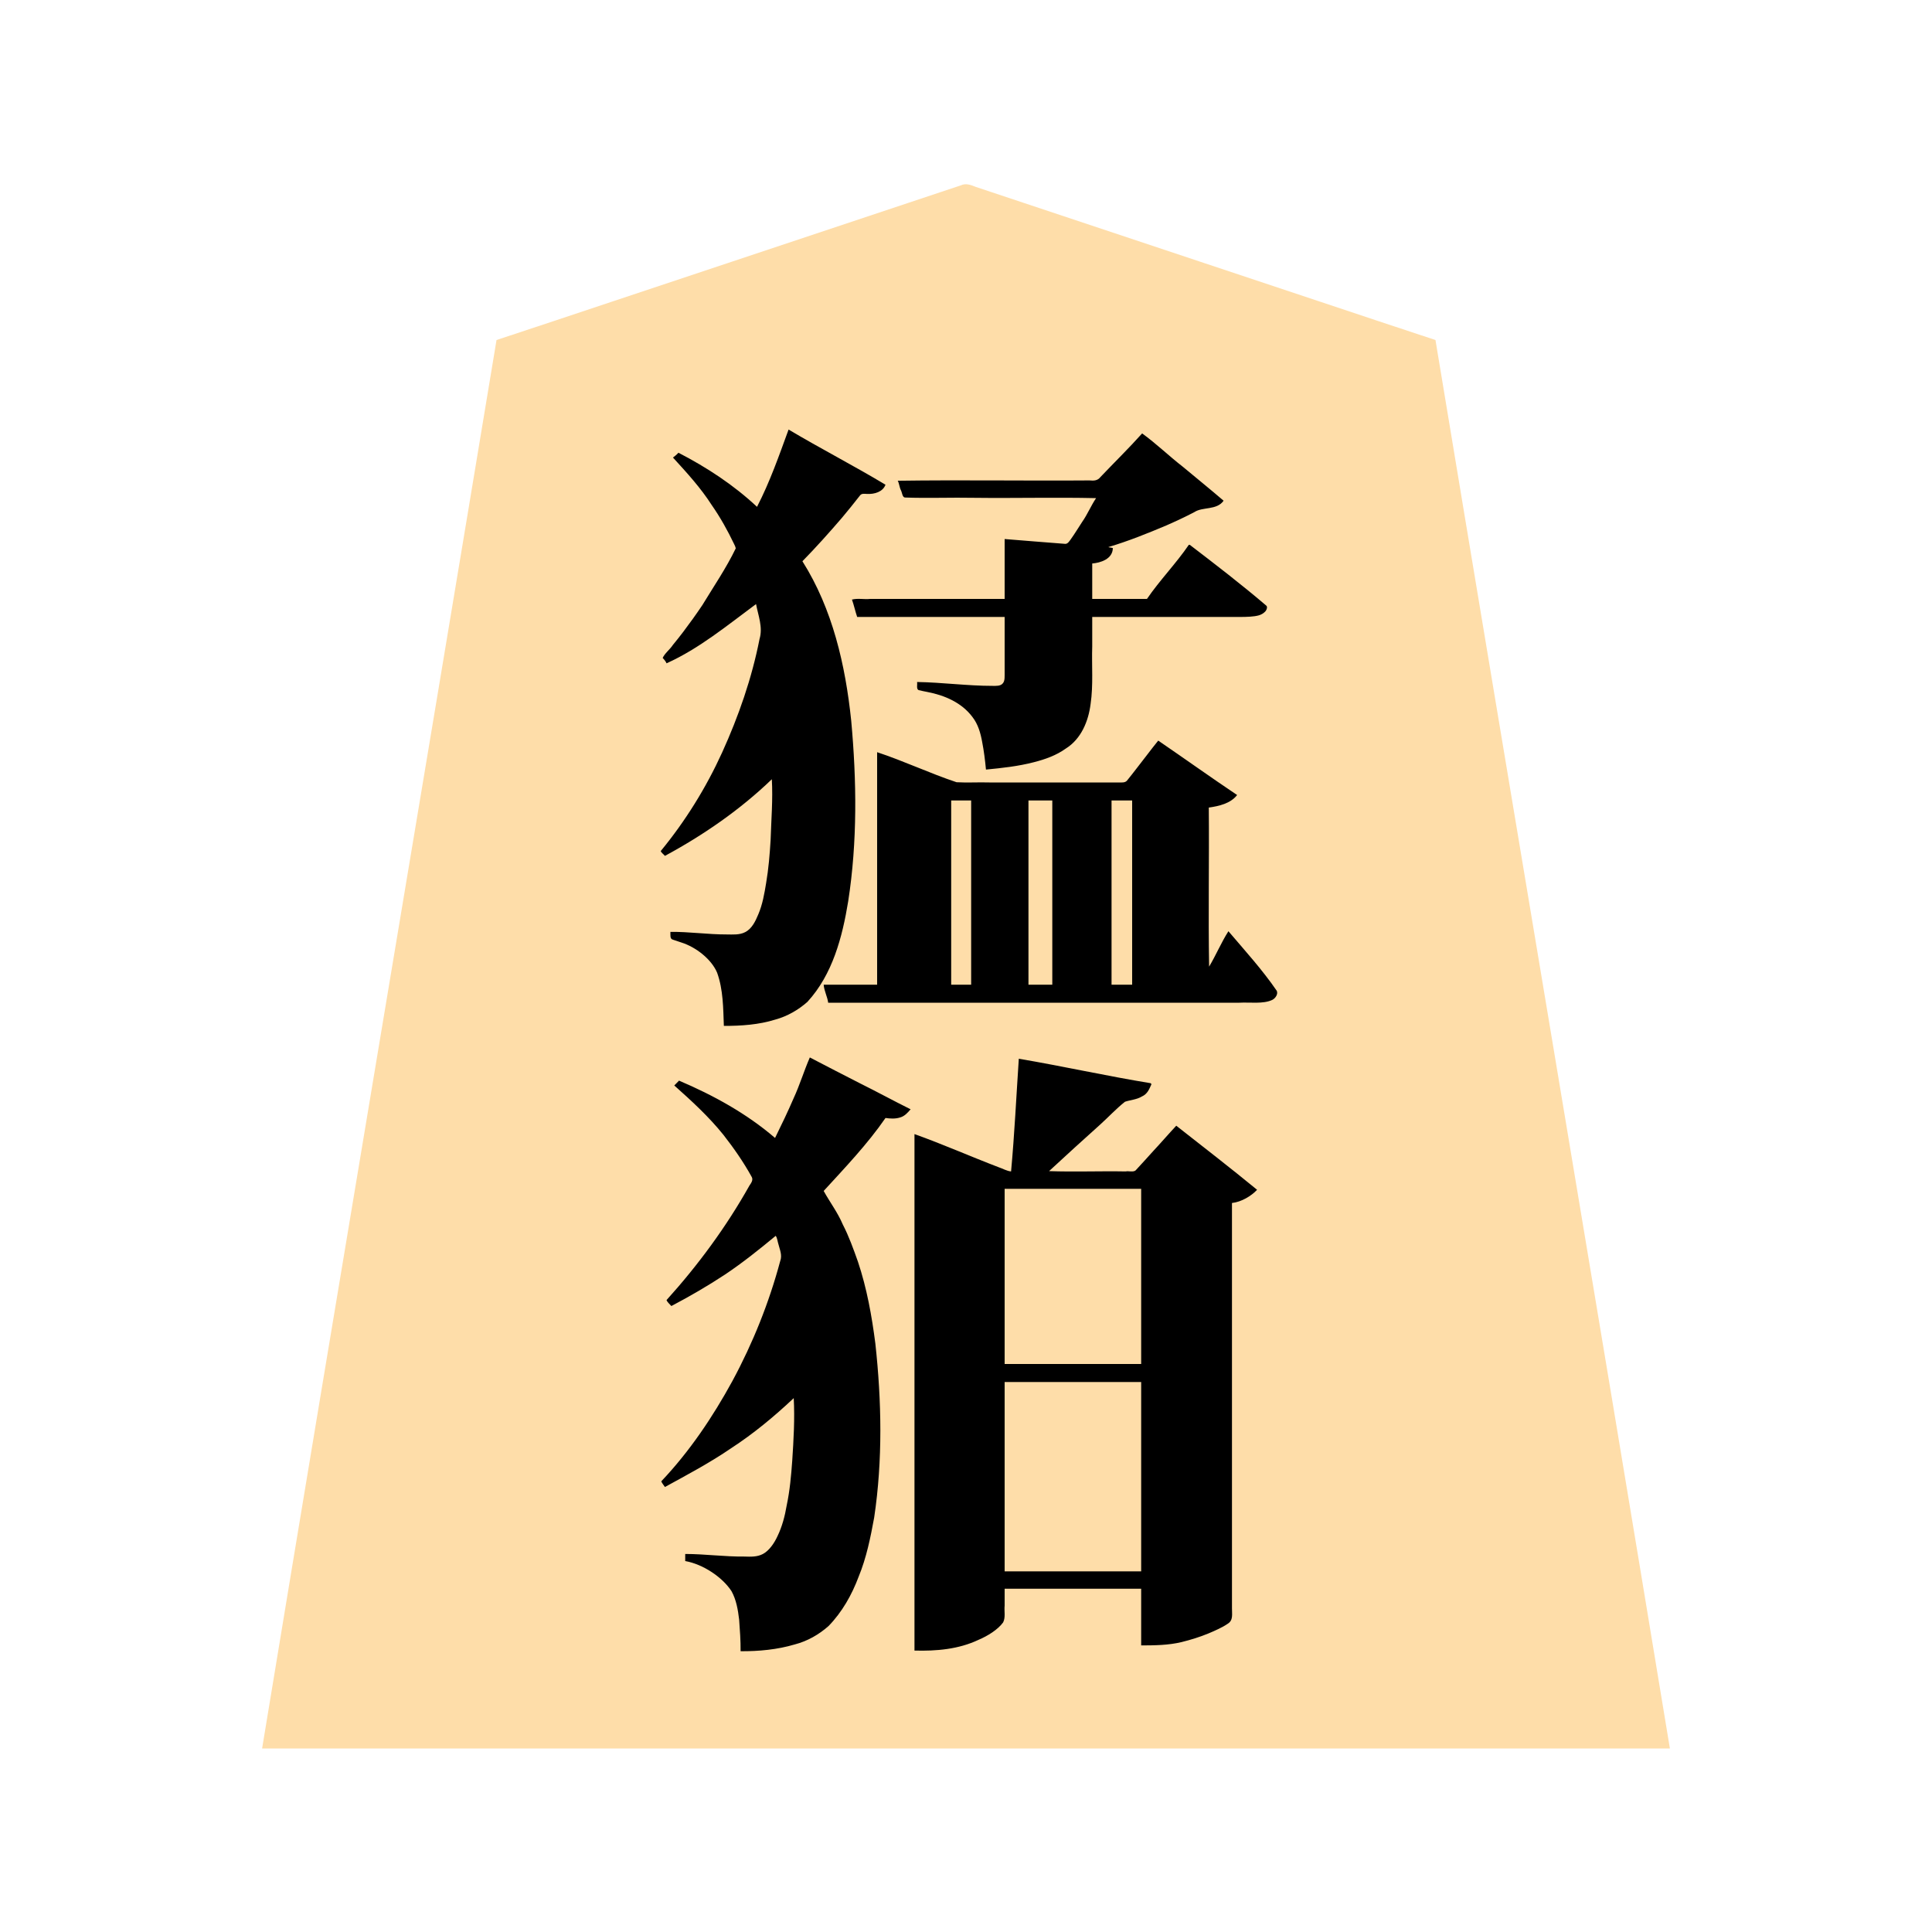
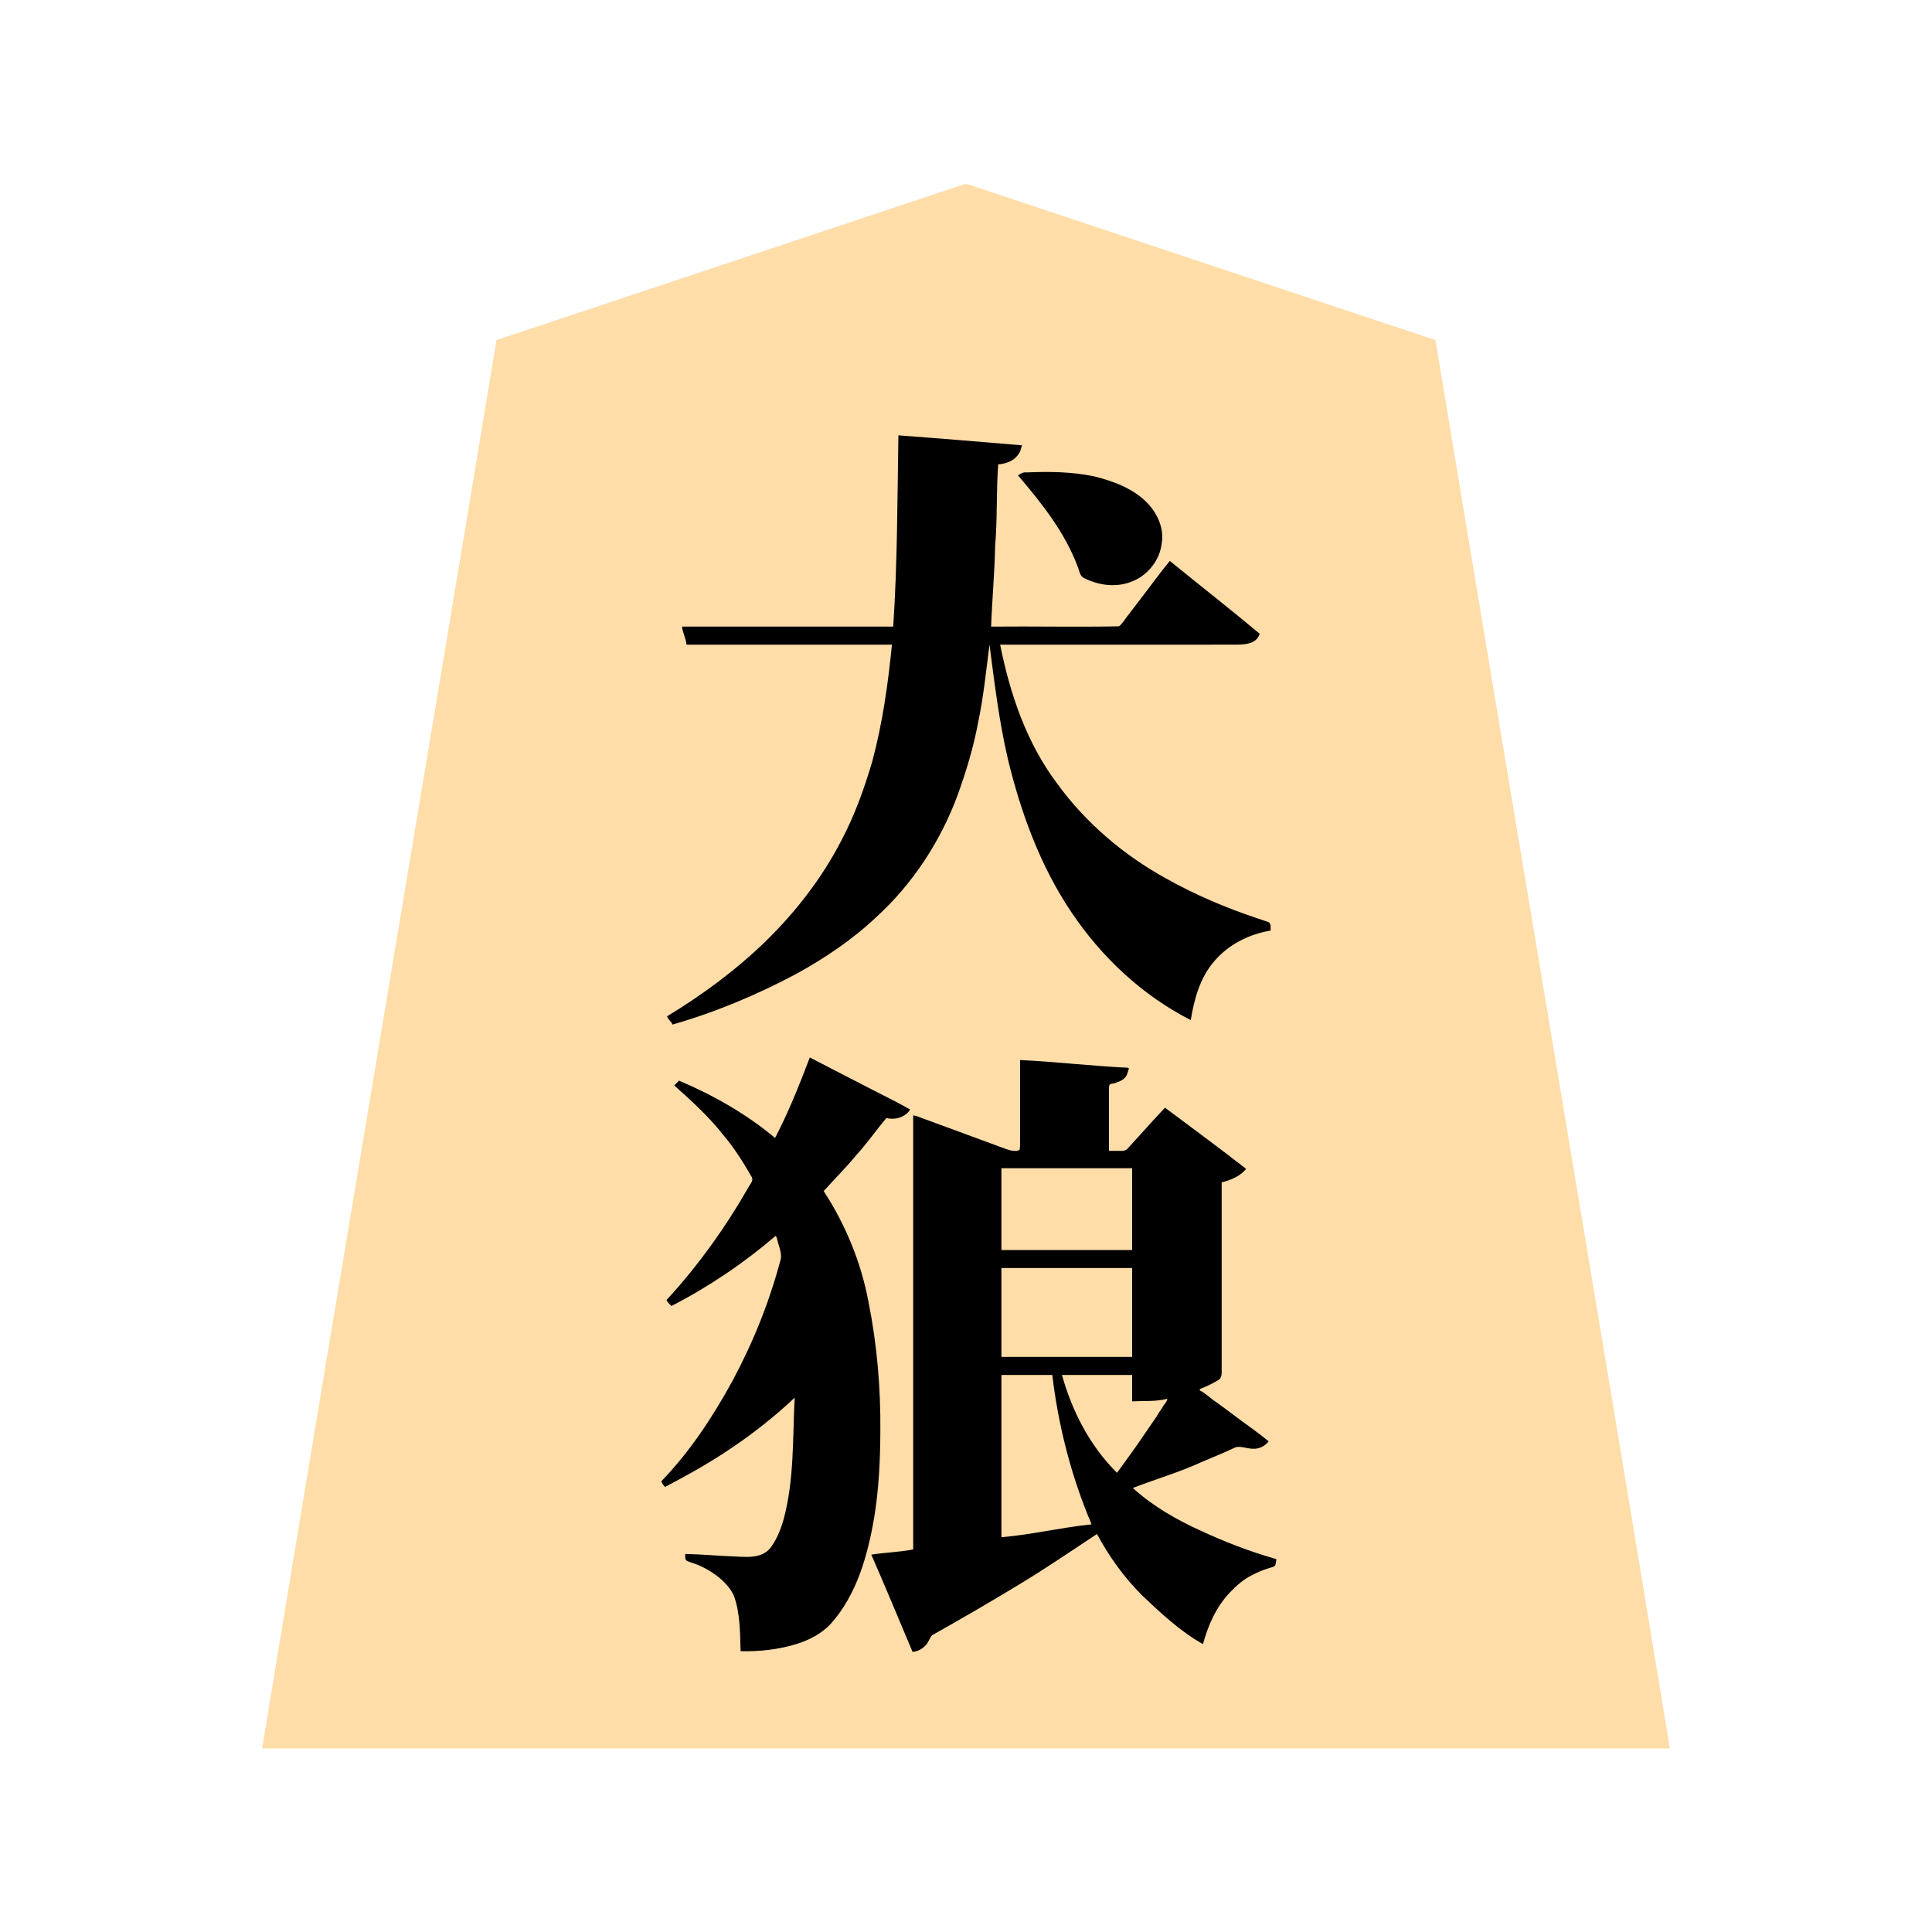
<svg xmlns="http://www.w3.org/2000/svg" width="3000" height="3000">
-   <path d="M407 2715h2186c-120.11-729.14-243.257-1457.94-364-2187-121.653-40.09-243.099-81.112-364.7-121.395-91.164-30.407-182.32-60.766-273.474-91.162a32206 32206 0 0 1-51.529-17.183c-8.003-2.659-16.01-5.346-24-8-7.038-2.654-14.998-6.446-23.453-2.372-120.19 40.07-240.392 80.12-360.578 120.183C1011.124 447.878 891.186 488.387 771 528c-120.737 729.033-243.897 1457.913-364 2187m625.344-1388c30.618-15.294 59.528-34.349 87.595-53.896 14.033-9.774 27.39-20.473 40.647-31.242 6.757-5.483 13.085-11.42 19.766-16.97 3.356-2.863 6.246-6.246 9.633-9.062 3.209-2.211 6.297-6.357 10.015-6.83-.056 61.913-1.364 124.31-13.353 185.25-3.382 13.987-7.376 28.199-15.03 40.55-11.466 22.889-40.571 17.126-60.717 16.94-22.964-1.416-45.873-3.633-68.9-3.74.107 3.8-.62 9.125 3.475 9.952 3.332 1.294 6.832 2.207 10.177 3.43 23.674 6.847 48.903 25.618 58.265 46.57 10.269 26.68 9.954 55.98 11.083 84.048 26.443.057 53.318-2.044 78.684-10.043 18.21-5.02 34.975-14.843 49.039-27.215 38.514-41.982 54-99.236 62.967-153.864 10.3-62.81 12.43-126.773 10.859-190.315-3.048-90.601-12.928-182.64-46.197-267.71-7.9-20.294-17.126-40.096-28.372-58.756-1.835-3.51-4.76-7.314-5.96-10.763-1.774-3.441 3.564-6.93 5.35-9.204 19.714-21.083 39.834-41.868 57.772-64.544 9.672-10.262 17.214-22.399 26.804-32.678 2.693-2.292 7.142-.931 10.91-.984 9.973.192 23.643-3.15 26.144-13.924-50.361-26.02-98.759-56.798-149-83-5.637 23.322-15.808 45.357-24.288 67.72-7.134 16.401-13.64 33.268-22.053 49.036-1.735 4.024-6.296-.972-7.906-2.467-18.787-16.814-38.887-31.994-59.844-46-10.521-6.349-20.694-13.226-31.455-19.163-5.186-2.866-10.241-5.976-15.517-8.673-2.759-1.583-5.464-3.182-8.558-3.956-3.007.793-4.518 3.77-7.379 5.003 21.69 24.09 43.838 48.016 61.109 75.674 13.352 20.096 25.683 41.12 35.204 63.307 1.013 4.189-2.93 9.096-4.212 12.112-16.574 29.485-33.586 58.841-52.805 86.693-9.677 13.895-19.27 27.833-29.93 41-5.383 6.711-10.66 13.547-16.248 20.087-2.674 3.087-5.754 6.825-8.098 9.725-2.076 3.101 3.834 7.269 4.48 9.902 24.217-13.908 48.797-27.404 71.555-43.704 11.488-7.715 22.705-15.778 33.611-24.293 5.735-4.175 11.31-8.529 16.818-12.986 5.033-3.488 11.105-10.703 16.516-11.017 3.487 18.276 11.077 36.885 5.562 55.603-12.164 62.46-33.516 122.818-59.831 180.589-13.11 27.998-28.059 55.085-44.401 81.315-8.264 12.704-16.778 25.255-25.693 37.51-4.298 6.174-9.022 12.055-13.633 17.98-2.276 2.96-4.775 5.767-6.952 8.799-2.652 2.98-.096 6.065 2.292 8.204m-.344 980c35.8-17.682 70.553-38.23 103.9-60.273 17.175-11.309 33.758-23.504 49.727-36.448 8.197-6.62 16.4-13.215 24.184-20.315 4.265-3.226 7.825-7.216 11.705-10.86 3.919-2.762 8.434-8.421 12.484-9.104-.122 63.193-1.253 127.195-15.892 189.015-3.47 14.076-10.285 30.046-17.79 41.008-5.55 9.055-14.73 16.16-25.538 17.6-36.635 2.068-73.215-2.744-109.78-3.623v9c27.782 4.901 57.737 25.047 71.866 46.714 7.518 13.577 10.064 29.147 11.877 44.336 1.172 16.294 2.413 32.597 2.257 48.95 28.226.343 56.569-3.123 83.706-10.939 18.921-5.546 36.697-15.217 51.265-28.555 20.619-21.496 35.82-47.95 46.144-75.788 12.02-28.822 18.167-59.616 23.952-90.134 9.218-58.635 10.75-118.15 9.26-177.392-3.437-84.622-13.824-170.646-45.168-249.937-7.707-18.732-16.433-37.058-26.752-54.502-3.498-6.476-7.49-12.629-11.695-18.65-1.545-2.25-3.74-5.12-3.121-8.579 31.99-37.42 68.096-72.36 95.409-113.524 13.535 1.509 32.476 1.286 37-13-52.32-23.71-101.674-54.301-154-78-12.893 42.955-33.495 83.372-52 124-6.644-1.062-12.183-9.685-18.867-13.384-20.632-15.873-42.285-30.448-65.272-42.682-12.156-6.244-24.067-12.902-36.225-19.114-6.078-2.966-12.412-5.37-18.502-8.287-3.043-1.333-6.011-2.994-9.297-3.65-2.853-1.54-5.91 3.328-7.837 4.617 27.402 24.39 54.68 49.363 77.384 78.367 8.222 10.838 16.457 21.66 23.9 33.053 6.15 9.717 12.242 19.547 17.901 29.553 3.495 6.072-.532 10.8-3.191 15.03-18.665 32.497-39.13 63.898-60.74 94.49-11.495 15.63-23.037 31.244-35.614 46.012a361 361 0 0 1-19.237 22.301c-2.95 3.922-6.575 7.246-9.758 10.948-3.846 4.37-.55 7.15 2.668 10.746 45.746-22.932 89.188-50.906 129.554-82.383 8.06-6.085 15.741-12.656 23.501-19.11 3.078-1.984 8.052-8 11.157-4.776 2.856 8.493 4.978 18.974 7.34 26.866 1.454 7.319-3.205 16.873-4.837 25.3-17.069 62.515-43.71 121.937-73.74 179.11-29.698 53.366-64.325 104.548-106.288 148.993.335 2.633 2.35 4.523 3 7m248-776.5c2.08 8.514 5.272 16.897 7 25.5h618c14.805-.016 29.632.02 44.433-.01 11.555-.585 27.221.585 33.567-14.49-22.603-33.093-49.641-62.976-75.5-93.5-9.48 17.895-19.567 35.85-28.5 54h-3v-249c11.21-1.22 22.456-4.128 32.47-9.386 4.428-2.523 11.918-7.263 6.55-11.098-4.152-3.099-9.233-6.463-13.092-9.219-9.91-6.598-19.451-13.695-29.373-20.273-24.304-17.288-49.275-33.76-73.555-51.024-11.851 13.734-22.278 28.964-33.756 43.055-5.212 6.158-9.588 13.054-15.121 18.924-3 2.81-8.343 1.756-12.071 2.021h-201.568c-16.79-.225-33.591.275-50.375-.149-11.046-2.128-21.12-8.03-31.825-11.327-30.045-12.269-60.976-22.822-90.784-35.524-1.426 120.21.26 240.72-.5 361h-83zm52-573.5h229v85.8c-.402 6.111 1.065 14.248-2.334 18.688-3.607 5.003-10.102 4.468-15.061 4.512-39.617.048-79.024-4.983-118.605-6 .554 3.334-1.073 9.324 2.395 10.607 3.557.87 7.191 1.677 10.798 2.362 27.43 4.45 54.603 16.124 72.127 38.515 9.065 11.168 13.159 25.323 15.704 39.165 2.827 14.319 4.574 28.848 5.976 43.351 28.063-3.65 56.693-5.764 83.777-14.767 19.065-6.176 38.171-14.895 52.198-29.708 10.975-10.666 16.76-25.344 20.82-39.732 7.079-24.52 6.528-50.162 6.205-75.367V957h211.8c11.65-.127 23.324.312 34.95-.553 9.104-.467 21.874-2.709 25.25-13.994-39.35-32.077-78.584-64.405-119.5-94.453-11.724 13.315-21.971 27.96-33.403 41.534-10.084 14.119-22.889 26.873-32.097 41.466h-87v-57c12.046-1.228 30.023-5.962 32-22-2.296-.615-4.628-.993-7-1v-3c15.687-3.277 30.414-10.339 45.66-15.103 22.243-8.182 43.959-17.619 65.452-27.568 11.103-4.174 22.765-12.891 33.413-15.436 11.422-2.602 26.544-2.433 33.475-12.393-20.635-17.322-41.41-34.488-62.194-51.637-10.405-8.665-20.747-17.396-31.197-25.988-10.539-7.91-19.929-17.981-31.109-24.875-20.556 23.098-42.855 44.646-64.102 67.102-4.62 5.724-10.551 5.289-16.86 4.898H1396c2.366 7.788 4.664 17.529 8.274 24.074 9.198 2.048 19.107.113 28.476.926H1703c-4.488 12.943-14.905 26.383-20.45 37.642-5.776 9.215-11.636 18.324-17.846 27.253-2.324 2.753-5.24 8.705-8.75 8.649-31.612-2.287-63.356-4.731-94.954-7.544v93h-236c.896 8.961 5.213 17.233 7 26m89 1605c33.44.846 67.687-2.323 98.239-17.042 13.657-5.808 29.224-15.515 37.376-26.626 4.113-7.912 1.451-17.583 2.385-26.075V2466h214v88c20.648-.038 41.563-.32 61.697-5.418 13.926-3.573 27.739-7.709 41.008-13.273 9.721-4.091 21.171-9.129 29.194-14.604 9.007-5.007 7.373-14.184 7.101-22.988V1867c14.062-1.674 29.22-10.303 38-19.5-40.905-32.687-81.928-65.796-123.5-97.5-11.933 13.15-23.782 26.4-35.745 39.52-9.132 9.69-17.827 19.777-26.934 29.483-10.737 2.421-22.435-.095-33.377.997H1628c.386-3.933 5.03-7.36 8.32-10.234 24.234-23.052 50.071-44.312 74.053-67.633 6.405-5.586 12.709-11.232 18.516-17.456 4.983-3.997 9.523-8.433 14.046-12.93 6.459-4.922 18.588-3.931 26.814-9.042 8.134-3.008 15.309-11.785 16.251-19.705-67.83-11.49-135.342-25.508-203-38-3.878 58.294-6.668 116.783-12 175-6.994.058-13.33-3.514-19.717-5.883-43.244-17.768-87.096-34.37-130.283-52.117zm55-1032h33v-288h-33zm83 589h214v-274h-214zm0 322h214v-296h-214zm37-911h39v-288h-39zm129 0h34v-288h-34z" style="fill:#fedda9;fill-rule:evenodd;stroke:none" />
-   <path d="M1026 1321.5c.941 2.706 4.43 4.921 6.5 7.5 59.95-32.396 116.79-71.624 166-119 1.778 31.329-.931 63.095-1.905 94.45-1.353 22.324-3.195 44.68-6.96 66.747-2.685 16.439-5.545 33.068-12.101 48.507-4.395 10.455-9.786 22.328-20.521 27.754-8.888 4.563-19.131 3.56-28.729 3.542-29.132.092-58.133-4.3-87.284-4 .202 4.556-1.093 10.956 3.805 12.091 4.283 1.507 8.635 2.798 12.915 4.318 23.085 7.186 47.234 26.324 55.848 47.06 9.472 26.36 9.4 54.962 10.432 82.531 26.912.062 54.292-1.773 80.15-9.883 18.388-5.047 35.381-14.856 49.573-27.375 39.131-42.583 54.305-100.796 63.344-156.17 14.409-92.719 13.18-187.267 4.697-280.457-8.992-86.235-28.9-173.396-75.764-247.615 21.254-21.716 41.533-44.376 61.326-67.408 9.665-11.39 18.937-23.119 28.165-34.84 2.354-3.116 6.39-2.559 10.895-2.271 11.372.556 24.475-3.092 28.614-14.313-49.383-29.655-100.969-56.19-150.5-85.668-14.668 40.23-29.22 81.775-49 120-36.117-33.84-78.17-61.376-122.036-84-2.485 2.883-5.491 5.186-8.464 7.5 21.391 23.383 42.918 46.857 60.104 73.671 13.362 19.166 24.761 39.576 34.813 60.634 1.195 2.095 2.023 4.32 2.584 6.642-14.697 30.49-34.318 59.245-51.928 88.222-9.503 14.188-19.494 28.054-29.792 41.674-5.129 6.913-10.61 13.507-15.992 20.199-4.458 6.904-12.804 13.139-15.789 20.126 2.263 2.251 5.125 5.886 6 8.332 50.606-22.747 94.83-59.352 139-92 3.32 17.84 10.868 35.939 5.426 54.158-11.951 60.965-32.524 119.998-58.168 176.436-24.953 54.747-57.058 106.505-95.258 152.906m1 979.094c1.07 2.623 3.67 5.58 5.5 8.406 34.699-19.009 69.918-37.683 102.671-60.104 34.941-22.736 67.06-49.375 97.329-77.896 1.745 32.247-.198 64.93-2.32 97.168-1.66 23.274-3.762 46.609-8.613 69.465-2.784 16.465-7.03 32.703-14.314 47.792-4.859 10.616-12.96 22.552-22.65 27.616-8.957 4.759-19.186 4.252-28.98 3.959-30.593.328-61.045-3.993-91.623-4v11c27.782 4.901 57.737 25.047 71.866 46.714 7.518 13.577 10.064 29.147 11.877 44.336 1.172 16.294 2.413 32.597 2.257 48.95 28.312.18 56.94-2.462 84.186-10.552 19.475-5.069 37.437-15.257 52.407-28.58 21.035-21.591 36.219-48.535 46.72-76.643 12.11-29.378 18.408-60.733 24.114-91.84 13.34-89.345 11.581-180.562 1.82-270.121-5.507-43.01-13.218-85.796-26.996-126.975-6.97-19.74-14.052-39.51-23.69-58.159-7.78-18.418-20.02-34.486-29.561-51.818 33.26-36.36 68.002-72.669 96-113.312 7.567 1.07 15.463 1.544 22.865-.874 6.929-1.966 11.688-7.458 16.135-12.626-26.232-12.998-52.068-27.157-78.33-40.172-26.122-13.285-52.219-26.809-78.17-40.328-8.993 20.629-15.63 42.791-25.159 63.339-8.964 20.843-18.84 41.336-28.841 61.661-44.164-37.944-95.789-66.31-149.117-89-2.336 2.613-4.972 4.963-7.383 7.5 26.914 23.97 53.589 48.422 76.265 76.596 16.075 20.578 31.055 42.032 43.687 64.901 3.26 5.04-.543 9.976-3.141 13.82-35.966 64.091-79.634 123.465-128.811 177.933 1.421 3.624 5.287 6.608 7.5 9.25 28.477-14.983 56.445-31.214 83.353-48.939 27.465-18.373 53.231-39.024 78.647-60.061 2.498 3.224 2.847 8.919 4.352 13.388 1.902 7.957 6.166 16.548 2.64 25.814-17.313 64.652-42.404 127.277-74.185 186.161-30.5 55.854-66.509 109.404-110.307 155.637zM1286 1557h638.4c16.277-.967 36.988 2.37 51.06-4.3 5.26-2.51 9.581-9.542 6.995-14.327-22.417-32.715-49.328-62.203-74.955-92.373-11.226 17.554-19.291 37.117-30 55-1.426-82.207.26-164.736-.5-247 15.666-2.263 33.686-6.187 44-19.5-41.136-27.577-81.596-56.539-122.5-84.5-11.518 14.18-22.325 28.988-33.671 43.294-5.017 6.303-9.79 12.844-14.967 18.997-2.973 3.201-7.57 2.739-11.61 2.709h-202.168c-16.894-.512-33.865.628-50.73-.35-41.615-13.875-81.726-32.91-123.354-46.65v361h-83c.685 9.653 5.751 18.463 7 28m37-625.75c3.052 8.635 5.021 18.013 8 26.75h229v85.2c-.185 6.063.92 13.983-2.997 18.071-3.57 4.302-10.655 3.734-15.572 3.729-39.214.06-78.237-5.39-117.431-6 .8 3.914-1.484 10.832 2.374 12.59 4.443 1.075 8.98 2.01 13.47 2.88 26.743 5.08 53.412 16.43 70.186 38.926 8.74 11.185 12.664 25.121 15.095 38.822 2.767 14.135 4.51 28.458 5.875 42.782 25.012-2.41 50.034-5.111 74.415-11.445 17.487-4.465 34.832-10.573 49.608-21.236 23.829-14.894 35.106-42.458 38.452-69.214 4.35-29.532 1.542-59.61 2.525-89.33V958h231c8.965-.084 19.68-.27 27.66-2.48 3.645-1.064 7.103-2.967 9.745-5.725 2.302-2.183 4.261-7.358 1.946-9.302-38.44-32.882-78.71-63.737-118.851-94.493h-1.5c-19.695 28.898-45.281 55.098-65 84h-85v-55c12.493-1.032 31.85-6.72 32-24-1.814-.46-3.634-.893-5.5-1l-1.5-.5c30.77-9.126 60.637-21.164 90.158-33.636 14.77-6.505 29.395-13.256 43.677-20.792 12.572-8.355 34.62-2.484 45.165-17.572-20.81-17.852-42.144-35.08-63.194-52.637-21.503-16.668-41.317-35.96-63.306-51.863-20.787 23.228-43.122 45.014-64.602 67.602-4.645 6.029-10.572 6.002-17.154 5.398-99.179.76-198.65-.926-297.744.5 2.23 3.766 2.559 10.003 4.902 14.688 1.903 3.357 2.107 10.73 6.08 11.347 35.994 1.327 72.19-.242 108.22.465 62.834.76 126.082-.926 188.798.5-7.932 11.726-13.422 25.317-21.646 36.969-5.941 8.994-11.449 18.293-17.752 27.05-2.065 2.744-4.741 7.494-8.987 6.947-31.23-2.254-62.408-5.076-93.615-7.466v93h-208.8c-9.236 1.013-19.172-1.346-28.2 1zM1420 2563c33.957.942 68.728-2.013 99.808-16.852 13.809-5.837 29.572-15.586 37.807-26.816 4.113-7.912 1.451-17.583 2.385-26.075V2467h212v88c20.945-.062 42.193-.241 62.66-5.162 14.294-3.534 28.436-7.89 42.045-13.53 9.862-4.18 21.523-9.261 29.616-14.911 8.924-5.381 6.583-14.983 6.679-23.88V1868c14.661-1.57 30.038-10.874 39-20.5-41.174-33.811-83.666-66.661-125.5-99.5-12.095 12.936-23.64 26.385-35.734 39.32-8.945 9.908-17.864 19.803-26.948 29.574-3.168 3.87-11.758 1.036-15.799 2.106-39.579-.76-79.551.926-119.019-.5 25.949-24.065 52.148-47.853 78.475-71.482 13.251-11.864 25.45-25.196 39.363-36.228 8.596-2.878 18.056-3.271 26.06-8.058 9.047-4.029 11.652-11.641 15.102-19.232-.458-.45-.911-.96-1.25-1.5-68.465-11.203-136.35-26.407-204.75-38-3.878 58.294-6.668 116.783-12 175-6.749-.578-12.8-4.435-19.146-6.464-43.732-16.707-86.84-35.802-130.854-51.536zm57-1034h31v-286h-31zm83 589h212v-272h-212zm0 322h212v-294h-212zm37-911h37v-286h-37zm129 0h32v-286h-32z" style="fill:#000;fill-rule:evenodd;stroke:none" />
+   <path d="M407 2715h2186c-120.11-729.14-243.257-1457.94-364-2187-121.653-40.09-243.099-81.112-364.7-121.395-91.164-30.407-182.32-60.766-273.474-91.162a32206 32206 0 0 1-51.529-17.183c-8.003-2.659-16.01-5.346-24-8-7.038-2.654-14.998-6.446-23.453-2.372-120.19 40.07-240.392 80.12-360.578 120.183C1011.124 447.878 891.186 488.387 771 528c-120.737 729.033-243.897 1457.913-364 2187m625-408c37-17.255 71.84-39.436 106.024-61.684 16.752-11.944 33.715-23.644 49.663-36.652 8.267-6.285 15.882-13.312 23.779-20.018 3.86-3.643 7.819-7.156 11.89-10.55 3.784-3.089 7.236-8.586 11.644-9.096-3.137 63.431-.469 128.052-16.902 190.137-3.924 14.113-9.228 28.042-17.249 40.357-5.86 9.305-14.939 17.032-26.339 18.17-36.56 1.887-73.033-2.443-109.51-3.664.183 2.806-.406 8.081 2.687 8.78 3.063 1.551 6.443 2.308 9.635 3.505 24.452 8.34 51.896 26.857 62.509 48.884 5.765 13.598 8.027 28.47 9.238 43.083 1.334 14.868 1.9 29.825 1.931 44.748 28.735.591 57.55-2.819 85.071-11.291 19.1-5.8 37.48-15.397 51.531-29.811 41.19-44.697 58.203-105.881 68.426-164.094 10.142-62.185 10.945-125.522 9.123-188.36-5.158-89.544-16.945-181.168-55.649-263.155-8.726-19.22-20.024-37.158-31.016-55.084-.258-3.546 3.593-6.845 6.005-10.009 21.363-21.714 41.245-44.771 60.702-68.197 9.65-11.426 18.337-23.678 27.79-35.242 2.522-3.033 7.664-1.91 10.695-1.831 9.91-.357 24.45-3.198 27.322-13.926-52.327-23.714-101.667-54.299-154-78-12.608 43.025-33.89 83.23-52 124-4.093-.413-6.924-3.837-10-6.193-21.858-17.679-45.243-33.384-69.673-47.27-12.112-7.15-24.74-13.327-37.318-19.53-6.835-3.391-13.579-6.955-20.61-9.9-3.346-1.415-6.523-3.285-10.077-4.139-3.19-1.488-6.401 2.847-8.322 4.532 26.758 23.636 53.18 48.033 75.363 76.168 16.794 19.966 30.807 42.083 43.701 64.685 3.636 5.896-.155 10.582-2.807 14.725-36.3 63.43-78.464 123.702-128.257 177.297.76 3.15 3.363 5.25 5.313 7.625 46.517-23.316 90.958-51.483 131.685-83.996 8.007-6.112 15.611-12.752 23.406-19.106 3.088-2.75 8.12-6.945 10.014-.787 2.502 9.285 5.39 18.572 7.082 28.053-16.458 67.374-43.075 132.444-75.436 193.678-15.389 29.05-32.42 57.229-51.45 84.014-9.926 13.682-19.955 27.323-30.749 40.341-5.219 6.682-11.05 12.848-16.361 19.451-2.65 3.221-5.859 5.948-8.411 9.244-.713 1.577-2.644 2.975-2.593 4.747.255 1.946 2.323 3.337 2.5 5.361m6-728.5c.9 3.894 5.56 7.319 7.5 11.5 65.784-21.126 131.04-45.93 191.611-79.634 44.101-24.559 86.576-52.994 123.264-87.86 56.005-51.496 98.95-116.89 125.334-188.104 28.004-75.187 42.125-154.673 49.291-234.402 4.369.225 3.874 5.58 4.247 8.761 11.265 115.167 33.705 231.238 84.678 336.06 24.172 49.965 55.77 96.432 93.342 137.269 36.976 40.535 82.286 72.882 129.733 99.91 2.884-2.528 2.104-8.416 3.405-12.475 5.199-30.68 18.189-60.536 39.197-83.627 21.776-22.703 51.637-36.844 82.398-41.898-.186-3.902 1.053-9.638-3.8-11.319-3.896-1.553-7.959-2.648-11.896-4.074-49.886-16.354-98.466-36.918-144.437-62.25-66.985-36.627-126.667-86.979-171.485-148.893-47.18-63.594-74.224-140.228-88.382-217.464h361.2c15.002-.312 35.574.541 40.8-14.687-44.001-39.56-92.214-74.31-137.5-112.313-15.794 19.616-30.555 40.067-45.972 59.977-5.638 7.652-11.482 15.116-17.26 22.655-2.426 3.365-4.946 6.624-7.427 9.941-2.335 2.674-5.058 7.886-8.355 8.074-66.433 1.006-133.031-.182-199.486.353 1.17-42.021 5.537-83.868 6.172-125.918 3.75-42.57 1.617-85.534 4.828-128.082 14.37-.263 33.832-8.752 36-28-63.025-4.475-125.981-10.385-189-15-1.525 98.986-1.483 198.184-8 297-109.264.76-218.81-.926-328 .5 2.615 7.735 5.843 18.83 7 25.5h319c-5.315 61.242-14.626 122.223-30.065 181.73-12.556 42.852-27.766 85.022-48.61 124.604-29.813 57.686-70.02 109.768-116.3 155.141-23.005 23.214-48.499 43.834-74.397 63.699-25.78 18.031-51.066 37.702-78.628 52.826zm317 836.75c21.432 49.22 42.18 99.221 63 148.75 14.235-2.431 21.492-12.273 26.334-23.84 3.529-3.619 9.008-5.723 13.526-8.595 38.08-21.381 75.868-43.278 113.21-65.9 27.984-16.917 55.59-34.46 82.95-52.338 10.233-6.993 20.706-13.603 30.842-20.718 4.483-3.083 8.916-6.217 13.343-9.356 1.99-1.213 5.526-2.58 7.066-.78 36.681 70.47 96.35 125.463 161.229 169.527 8.827-28.469 20.262-57.423 41.37-79.37 10.589-10.98 22.018-21.53 36.007-28.076 6.845-3.583 13.866-6.858 21.27-9.112 3.59-1.444 8.075-2.33 11.345-3.66 3.963-1.28 3.418-6.61 4.508-9.782-38.361-10.71-75.717-25.33-112.08-41.546-26.9-12.67-53.897-25.895-78.154-43.242a315 315 0 0 1-26.236-19.962c-2.894-1.917-9.407-7.401-2.764-9.536 35.3-12.084 70.618-24.355 104.885-39.189 16.63-7.152 33.464-13.847 49.792-21.659 9.043-3.739 18.772 1.133 27.974 1.531 8.62.812 20.902-4.123 23.583-11.397-36.316-23.543-69.684-53.456-106-77v-4c10.059-4.037 22.172-9.442 30.35-15.168 4.9-4.002 3.438-12.248 3.65-17.637V1835c13.234-3.757 31.23-9.902 37-21-42.863-28.246-81.699-64.338-125-92-.996 3.933-6.343 6.84-8.996 10.619-10.648 12.975-22.911 24.475-33.84 37.18-5.33 5.48-12.066 13.6-16.888 17.65-9.014 1.226-18.21.06-27.276.551v-95.4c.2-4.172-1.131-9.732 4.527-10.761 10.78-2.345 25.09-6.953 25.473-22.839-55.394-2.921-110.617-8.887-166-12v113.4c-.676 8.401.998 18.891-.969 26.363-15.084 4.62-27.727-4.496-41.758-8.528-41.209-14.751-81.941-30.866-123.273-45.235v674c-21.048 4.218-42.978 4.427-64 8zM1554 1942h205v-129h-205zm0 166h205v-140h-205zm0 280c47.698-3.235 94.44-15.502 142-20-.452-8.445-7.364-18.236-10.258-27.643-26.533-65.92-41.337-136.137-50.742-206.357h-81zm29-1649.25c37.082 43.656 73.797 90.645 93.212 145.41 1.322 3.22 2.27 8.25 4.477 10.332 24.543 14.531 55.568 17.797 81.53 5.094 25.601-11.866 41.475-39.56 41.372-67.226-.883-21.225-11.607-40.639-27.324-54.593-21.603-20.872-56.478-32.356-82.68-37.928-33.094-6.514-67.22-6.646-100.783-5.111-3.697-.631-7.407 1.938-9.804 3.272zM1735 2288c14.508-18.479 27.903-38.22 41.398-57.519 6.879-9.764 13.402-19.769 20.283-29.52 2.994-4.874 5.923-9.79 9.286-14.413 2.915-4.74 7.841-10.146 8.033-15.548-18.072 3.529-36.628 3.994-55 4v-41h-111c.405 7.701 4.376 14.777 6.21 22.162 8.369 25.125 19.653 49.281 32.905 72.181 6.535 10.928 13.512 21.609 21.42 31.602a565 565 0 0 0 12.718 15.136c4.089 3.945 9.12 11.332 13.747 12.919" style="fill:#fedda9;fill-rule:evenodd;stroke:none" />
+   <path d="M1032.5 2309c35.797-18.79 71.448-38.584 104.835-61.574 34.155-22.915 66.825-49.088 96.665-77.093-3.316 62.949-.56 127.274-17.2 188.845-4.014 14.054-9.31 28.034-17.575 40.173-13.844 23.387-43.55 17.803-63.968 17.251-23.761-.894-47.467-3.238-71.257-3.602.186 3.903-1.053 9.638 3.8 11.319 3.789 1.526 7.757 2.563 11.564 4.028 23.742 8.706 50.218 27.503 60.059 49.25 10.193 26.574 9.732 60.816 10.577 86.403 29.76.622 59.695-2.619 88.17-11.619 19.188-6.037 37.616-15.866 51.563-30.614 40.835-45.451 57.71-106.868 67.72-165.513 7.278-44.205 9.342-89.12 9.547-133.851.599-67.412-5.2-134.946-18.434-201.087-11.509-61.144-35.666-119.845-69.566-171.816 16.833-18.767 34.873-36.49 50.82-56.059 16.769-18.146 30.684-38.708 46.68-57.441 12.035 3.572 27.345-.681 35.138-10.664.57-.832.988-1.753 1.362-2.68-25.137-14.335-51.76-26.659-77.33-40.328-26.117-13.282-52.223-26.812-78.17-40.328-16.102 42.169-32.993 84.843-54 125-44.58-37.33-95.749-66.332-149.117-89-2.336 2.613-4.972 4.963-7.383 7.5 26.757 23.91 53.565 48.177 75.813 76.522 16.922 20.043 31.087 42.268 44.063 64.985 3.359 5.008-.46 9.968-3.064 13.808-36.326 63.734-79.039 123.867-128.812 177.81 1.073 3.303 4.912 6.378 7.5 9.375 58.032-29.826 112.374-66.6 162-109 2.517 3.163 2.758 8.853 4.418 13.214 2.139 7.605 5.773 17.469 2.67 25.68-17.253 64.813-42.542 127.453-74.283 186.473-30.53 55.784-65.992 109.764-110.305 155.633.58 2.982 3.416 6.168 5.5 9m3.5-730.5c1.132 4.806 7.251 7.973 8 12.5 66.591-19.01 131.085-46.088 192.168-78.602 44.584-24.498 87.31-53.245 124.4-88.213 56.468-51.517 99.607-117.268 126.14-188.783 13.527-37.304 25.124-75.469 32.306-114.524 8.376-39.487 12.226-80.028 17.486-119.878 7.611 58.911 14.925 119.286 28.494 177.51 20.238 83.523 50.166 165.806 98.353 237.518 46.854 69.986 110.296 129.598 185.653 167.972 5.332-32.705 14.489-66.408 36.994-91.964 21.96-25.69 54.018-41.611 87.006-47.036-.302-4.568 1.53-11.546-4.284-13.529-4.77-1.72-9.632-3.225-14.419-4.867-49.473-16.327-97.698-36.851-143.184-62.242-66.29-36.508-125.285-86.556-169.73-147.898-47.425-62.945-73.1-139.055-88.383-215.464h311.4c17.409-.003 34.827.004 52.236-.002 13.13-.115 34.286.505 39.364-16.998-45.639-38.02-93.3-75.362-139.5-113-16.091 19.363-30.64 40.034-46.127 59.876-5.655 7.571-11.36 15.09-17.177 22.53-5.174 5.847-9.85 14.862-15.577 19.128-66.136 1.329-132.45-.241-198.619.466 1.53-41.627 5.425-83.135 6.222-124.797 3.678-42.278 1.627-84.946 4.778-127.203 8.551-.37 18.509-3.53 24.68-8.407 3.212-2.77 6.3-5.853 8.303-9.628 2.229-3.255 2.477-8.71 4.017-11.465-63.839-5.394-128.05-10.76-192-15.5-1.525 98.986-1.483 198.184-8 297h-328c1.076 9.593 6.098 18.395 7 28h319c-6.033 61.053-14.61 122.058-30.54 181.37-12.6 42.863-27.861 84.995-48.902 124.506-29.97 57.595-70.287 109.474-116.66 154.726-45.982 44.701-98.161 83.177-152.898 116.398zm317 835.625c21.861 49.872 42.777 100.673 64 150.875 7.389-.467 14.456-4.077 19.564-9.374 5.164-4.368 7.088-13.26 10.977-16.562 43.517-24.519 86.865-49.416 129.53-75.4 43.096-25.592 84.486-54.175 126.304-81.664 18.902 35.172 42.532 68.066 70.997 96.211 28.727 27.162 58.937 55.46 93.628 74.789 7.704-29.075 20.694-57.987 41.602-80.102 10.68-11.153 22.464-21.579 36.687-28.04a125.5 125.5 0 0 1 21.37-8.913c3.54-1.642 8.543-1.962 11.148-3.945 2.714-2.253 2.572-7.164 3.193-11-40.286-11.469-79.806-26.514-117.766-44.268-37.792-17.15-74.404-38.16-105.234-66.232 35.408-13.587 72.506-24.452 107.179-40.37 17.144-7.333 34.438-14.291 51.287-22.264 7.737-3.457 18.9 1.785 28.383 1.78 9.247.485 18.743-4.284 24.151-11.646-17.16-14-35.72-26.698-53.422-40.067-9.006-6.647-17.837-13.571-26.997-19.994-8.865-5.539-17.917-14.888-26.581-18.939v-2c10.059-4.037 22.172-9.442 30.35-15.168 4.9-4.002 3.438-12.248 3.65-17.637V1836c13.988-3.47 28.71-9.42 38-21-41.391-32.207-83.945-63.614-126-95-12.881 13.791-25.815 27.791-38.394 41.894-6.335 6.617-13.237 14.884-19.041 20.951-3.696 4.572-8.492 4.42-13.57 4.155H1722v-94.8c-.243-2.401.222-4.703.485-7.055 1.455-3.09 7.703-2.224 10.095-3.892 5.17-1.566 10.49-3.705 14.17-7.86 3.85-3.487 4.586-10.391 6.25-13.893-.458-.45-.911-.96-1.25-1.5-56.003-2.655-111.747-9.316-167.75-12v113.4c-.675 8.4.998 18.891-.969 26.363-6.543 3.221-15.32.214-20.587-1.474-24.118-8.937-48.303-17.77-72.42-26.68-12.018-4.366-23.988-8.852-35.998-13.204-5.961-2.354-12.007-4.486-18.046-6.623-5.771-1.889-12.369-5.313-17.98-5.782v674c-21.462 4.12-43.465 4.682-65 8zM1555 1941h203v-127h-203zm0 166h203v-138h-203zm0 280c46.964-3.977 93.136-15.197 140-20-31.288-73.745-51.58-152.306-61-232h-79zm26-1648.5c36.356 42.583 72.53 88.05 92.43 141.301 2.582 6.569 3.352 15.11 10.091 17.908 23.477 11.92 51.538 15.141 76.082 4.437 23.61-9.898 41.625-33.138 44.343-58.809 3.728-22.286-6.034-44.394-20.718-60.549-21.98-23.85-53.698-35.51-84.378-43.123-34.18-7.078-69.485-7.672-104.248-6.091-6-.673-8.935 1.41-13.602 4.426zM1734.5 2287c13.618-19.167 27.907-37.91 40.898-57.519 6.787-9.6 13.178-19.477 19.98-29.065 3-4.887 5.98-9.764 9.295-14.436 2.086-4.677 7.92-9.451 7.827-13.98-17.471 4.672-36.537 3.081-54.5 4v-41h-109c15.706 56.36 43.535 110.567 85.5 152" style="fill:#000;fill-rule:evenodd;stroke:none" />
</svg>
